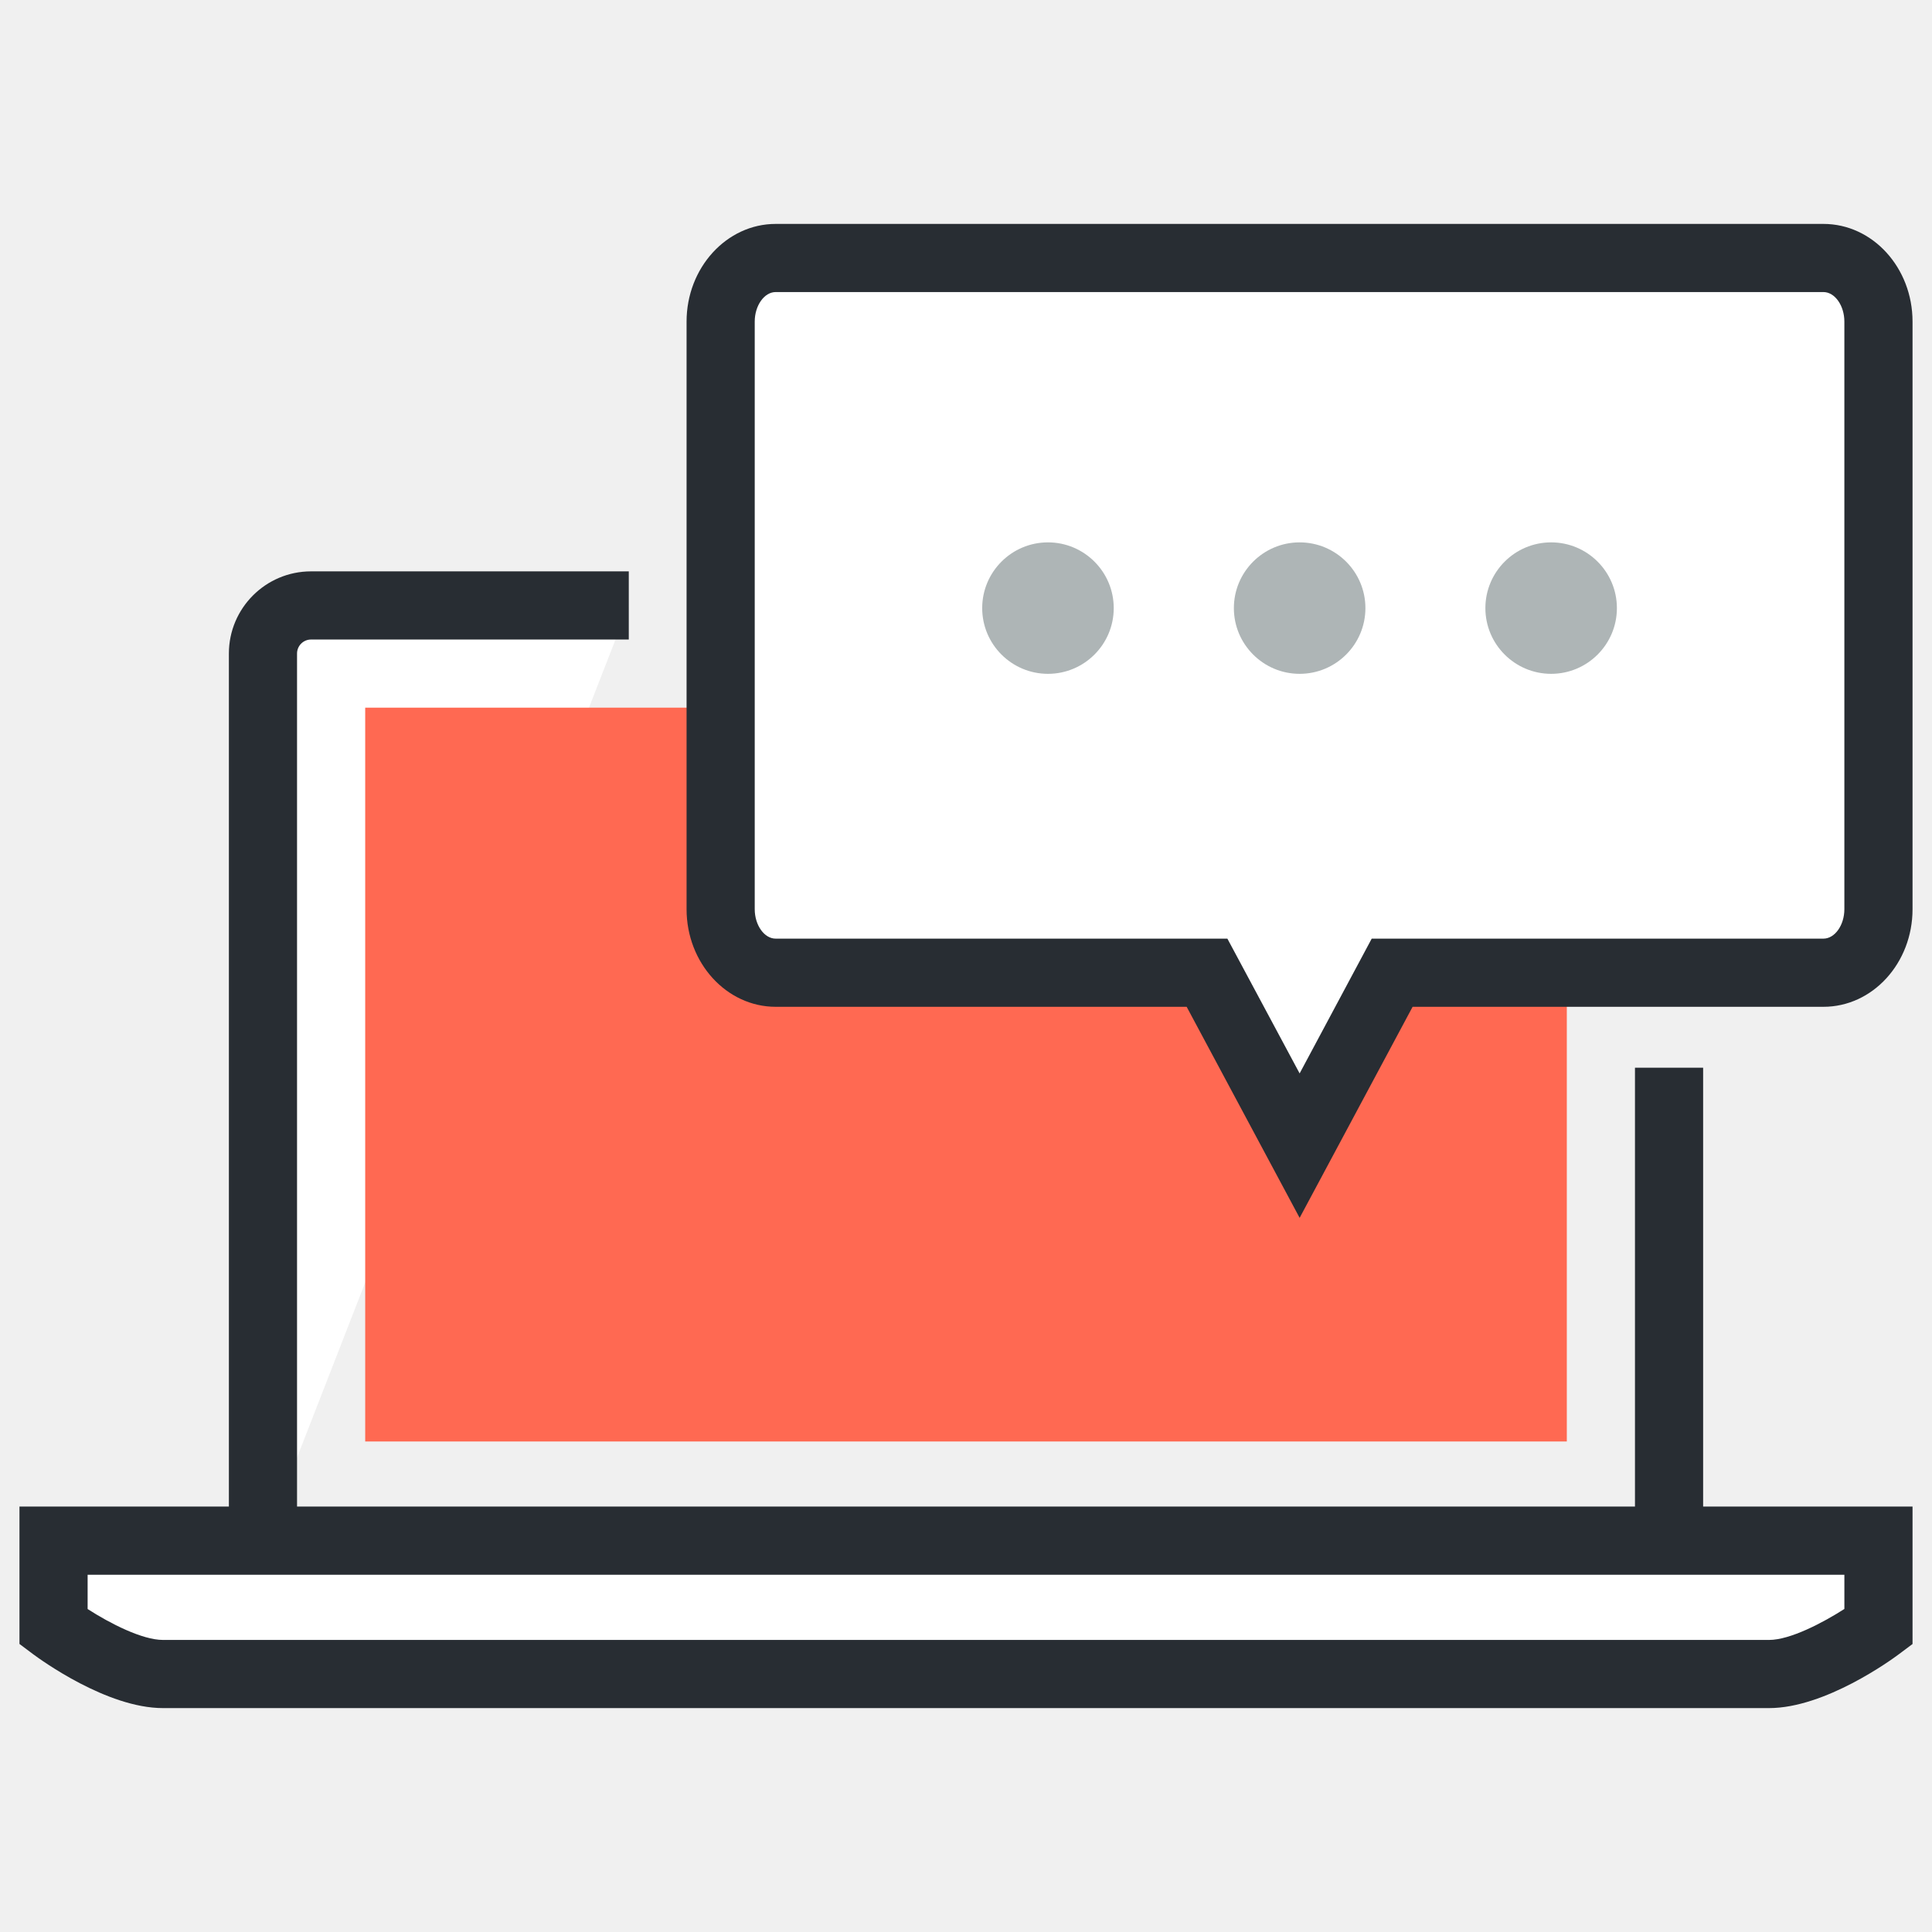
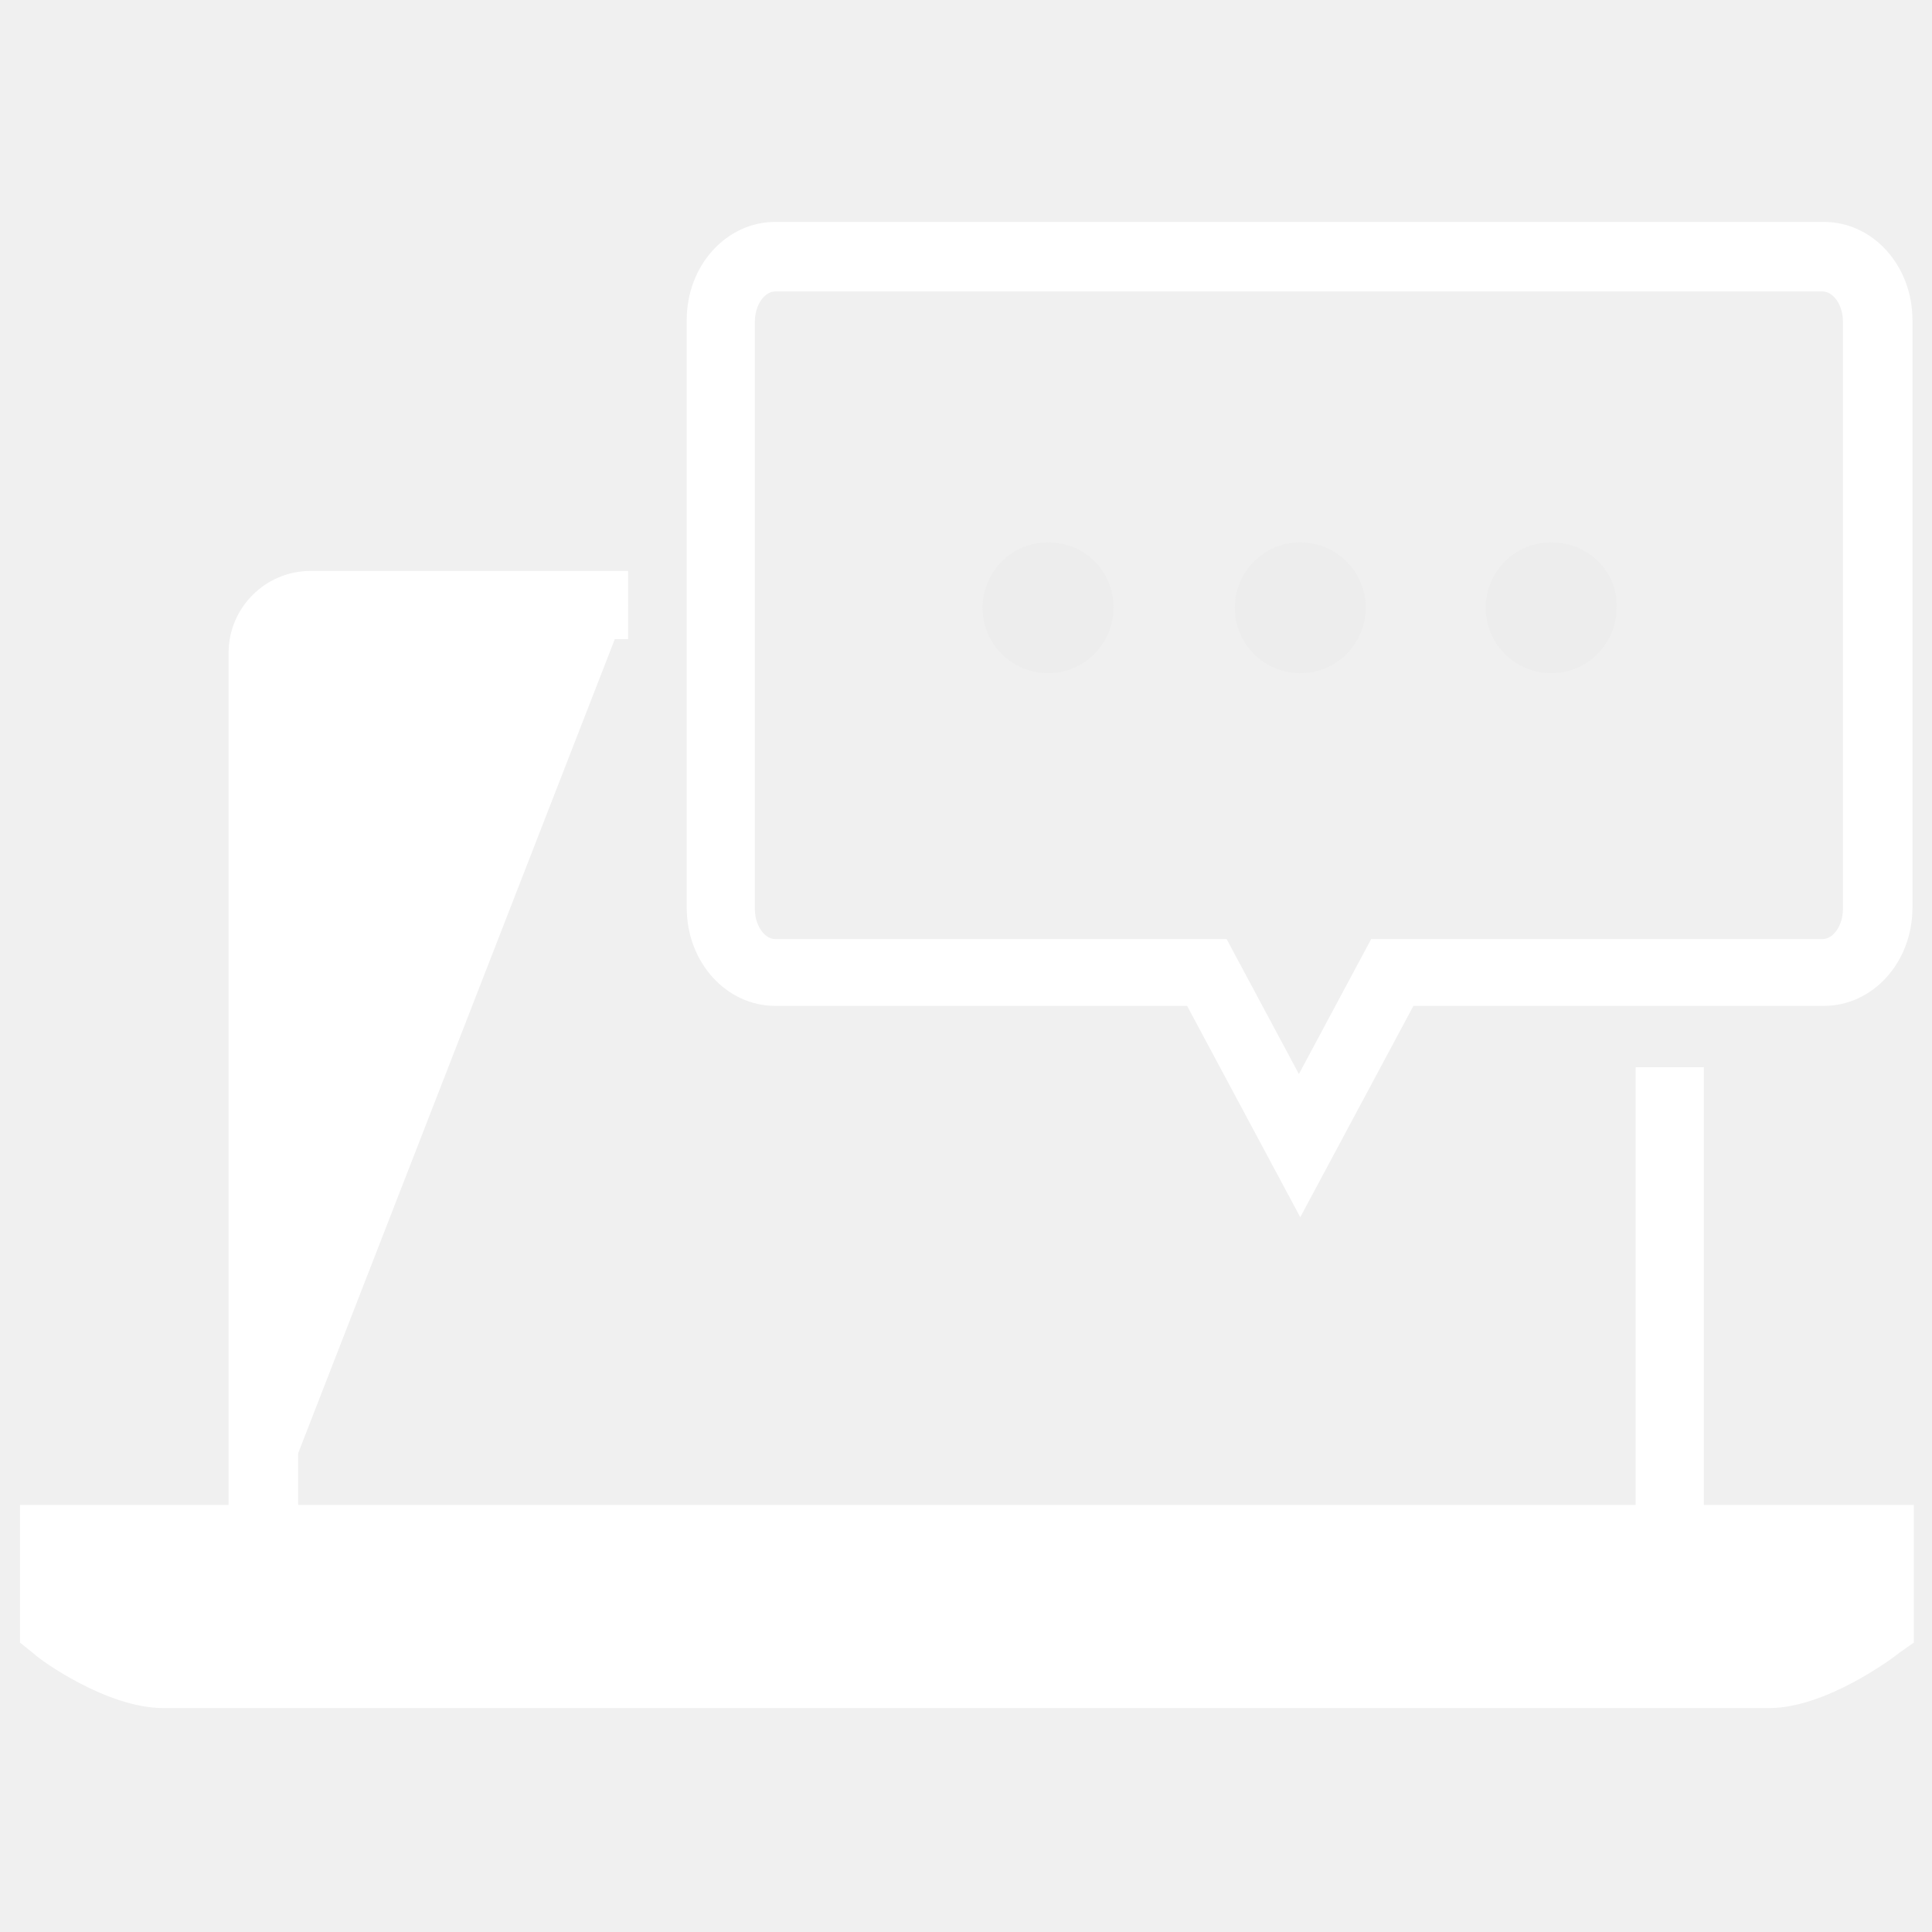
- <svg xmlns="http://www.w3.org/2000/svg" width="141.732" height="141.732" id="svg5838" version="1.1">
-   <defs id="defs3" />
+ <svg xmlns="http://www.w3.org/2000/svg" version="1.1" id="svg5838" x="0px" y="0px" viewBox="-234 326.3 141.7 141.7" style="enable-background:new -234 326.3 141.7 141.7;" xml:space="preserve">
+   <style type="text/css">
+ 	.st0{fill:#FFFFFF;}
+ 	.st1{fill:#EDEDED;}
+ </style>
  <g id="layer1" transform="translate(-120,-259.2013)">
    <g id="g5824" transform="translate(-649.1339,-13.72326)">
-       <path id="path2034" style="fill:#ffffff;fill-opacity:1;fill-rule:nonzero;stroke:none" d="m 891.576,351.252 0,35.021" />
-       <path id="path2036-7" style="fill:#282d33;fill-opacity:1;fill-rule:nonzero;stroke:none" d="m 889.076,386.273 5,0 0,-35.021 -5,0 0,35.021 z" />
-       <path id="path2038-7" style="fill:#ffffff;fill-opacity:1;fill-rule:nonzero;stroke:none" d="m 788.425,386.273 0,-65.407 c 0,-1.948 1.588,-3.526 3.526,-3.526 l 23.311,0" />
-       <path id="path2040-3" style="fill:#282d33;fill-opacity:1;fill-rule:nonzero;stroke:none" d="m 790.925,386.273 -5,0 0,-65.407 c 0,-3.323 2.701,-6.026 6.026,-6.026 l 23.311,0 0,5 -23.311,0 c -0.562,0 -1.026,0.458 -1.026,1.026 l 0,65.407" />
-       <path id="path2042-6" style="fill:#ff6952;fill-opacity:1;fill-rule:nonzero;stroke:none" d="m 795.925,378.672 88.151,0 0,-53.833 -88.151,0 0,53.833 z" />
-       <path id="path2044" style="fill:#ffffff;fill-opacity:1;fill-rule:nonzero;stroke:none" d="m 773.064,385.947 0,6.326 c 0,0 4.623,3.458 8.025,3.458 l 117.824,0 c 3.4,0 8.025,-3.458 8.025,-3.458 l 0,-6.326 -133.874,0" />
-       <path id="path2046" style="fill:#282d33;fill-opacity:1;fill-rule:nonzero;stroke:none" d="m 775.562,390.963 c 1.651,1.065 4.013,2.268 5.527,2.268 l 117.824,0 c 1.551,0 3.962,-1.27 5.525,-2.273 l 0,-2.51 -128.876,0 0,2.515 z m 123.351,7.268 -117.824,0 c -4.114,0 -8.976,-3.55 -9.525,-3.954 l -1.002,-0.752 0,-10.078 138.876,0 0,10.082 -1,0.748 c -0.537,0.404 -5.411,3.954 -9.525,3.954" />
-       <path id="path2048" style="fill:#ffffff;fill-opacity:1;fill-rule:nonzero;stroke:none" d="m 902.901,291.85 -76.863,0 c -2.238,0 -4.037,2.088 -4.037,4.666 l 0,43.108 c 0,2.575 1.8,4.661 4.037,4.661 l 31.65,0 1.726,3.245 5.061,9.441 5.051,-9.441 1.737,-3.245 31.638,0 c 2.238,0 4.037,-2.086 4.037,-4.661 l 0,-43.108 c 0,-2.578 -1.8,-4.666 -4.037,-4.666" />
-       <path id="path2050" style="fill:#282d33;fill-opacity:1;fill-rule:nonzero;stroke:none" d="m 826.038,294.35 c -0.837,0 -1.537,0.992 -1.537,2.166 l 0,43.108 c 0,1.171 0.7,2.159 1.537,2.159 l 33.137,0 5.3,9.888 5.288,-9.888 33.137,0 c 0.838,0 1.537,-0.988 1.537,-2.159 l 0,-43.108 c 0,-1.174 -0.699,-2.166 -1.537,-2.166 l -76.863,0 z m 38.437,67.916 -8.287,-15.482 -30.15,0 c -3.599,0 -6.537,-3.209 -6.537,-7.159 l 0,-43.108 c 0,-3.95 2.938,-7.166 6.537,-7.166 l 76.863,0 c 3.613,0 6.537,3.216 6.537,7.166 l 0,43.108 c 0,3.95 -2.924,7.159 -6.537,7.159 l -30.138,0 -8.287,15.482" />
-       <path id="path2052" style="fill:#aeb5b6;fill-opacity:1;fill-rule:nonzero;stroke:none" d="m 846.014,312.713 c -2.664,0 -4.826,2.163 -4.826,4.823 0,2.659 2.163,4.821 4.826,4.821 2.662,0 4.824,-2.163 4.824,-4.821 0,-2.66 -2.163,-4.823 -4.824,-4.823" />
-       <path id="path2054" style="fill:#aeb5b6;fill-opacity:1;fill-rule:nonzero;stroke:none" d="m 864.475,312.713 c -2.662,0 -4.824,2.163 -4.824,4.823 0,2.659 2.163,4.821 4.824,4.821 2.664,0 4.826,-2.163 4.826,-4.821 0,-2.66 -2.163,-4.823 -4.826,-4.823" />
-       <path id="path2056" style="fill:#aeb5b6;fill-opacity:1;fill-rule:nonzero;stroke:none" d="m 882.926,312.713 c -2.662,0 -4.824,2.163 -4.824,4.823 0,2.659 2.163,4.821 4.824,4.821 2.662,0 4.824,-2.163 4.824,-4.821 0,-2.66 -2.163,-4.823 -4.824,-4.823" />
+       <path id="path2034" class="st0" d="M657.6,677.5v35" />
+       <path id="path2036-7" class="st0" d="M655.1,712.5h5v-35h-5V712.5z" />
+       <path id="path2038-7" class="st0" d="M554.4,712.5v-65.4c0-1.9,1.6-3.5,3.5-3.5h23.3" />
+       <path id="path2040-3" class="st0" d="M556.9,712.5h-5v-65.4c0-3.3,2.7-6,6-6h23.3v5H558    c-0.6,0-1,0.5-1,1V712.5" />
+       <path id="path2044" class="st0" d="M539.1,712.2v6.3c0,0,4.6,3.5,8,3.5h117.8c3.4,0,8-3.5,8-3.5    v-6.3H539.1" />
+       <path id="path2046" class="st0" d="M541.6,717.2c1.7,1.1,4,2.3,5.5,2.3h117.8    c1.6,0,4-1.3,5.5-2.3v-2.5H541.6V717.2L541.6,717.2z M664.9,724.5H547.1c-4.1,0-9-3.5-9.5-4l-1-0.8v-10.1h138.9v10.1l-1,0.7    C673.9,720.9,669,724.5,664.9,724.5" />
+       <path id="path2050" class="st0" d="M592,620.6c-0.8,0-1.5,1-1.5,2.2v43.1c0,1.2,0.7,2.2,1.5,2.2    h33.1l5.3,9.9l5.3-9.9h33.1c0.8,0,1.5-1,1.5-2.2v-43.1c0-1.2-0.7-2.2-1.5-2.2H592z M630.5,688.5l-8.3-15.5H592    c-3.6,0-6.5-3.2-6.5-7.2v-43.1c0-4,2.9-7.2,6.5-7.2h76.9c3.6,0,6.5,3.2,6.5,7.2v43.1c0,4-2.9,7.2-6.5,7.2h-30.1L630.5,688.5" />
+       <path id="path2052" class="st1" d="M612,639c-2.7,0-4.8,2.2-4.8,4.8c0,2.7,2.2,4.8,4.8,4.8    c2.7,0,4.8-2.2,4.8-4.8C616.8,641.1,614.7,639,612,639" />
+       <path id="path2054" class="st1" d="M630.5,639c-2.7,0-4.8,2.2-4.8,4.8c0,2.7,2.2,4.8,4.8,4.8    c2.7,0,4.8-2.2,4.8-4.8C635.3,641.1,633.1,639,630.5,639" />
+       <path id="path2056" class="st1" d="M648.9,639c-2.7,0-4.8,2.2-4.8,4.8c0,2.7,2.2,4.8,4.8,4.8    c2.7,0,4.8-2.2,4.8-4.8C653.8,641.1,651.6,639,648.9,639" />
    </g>
  </g>
</svg>
